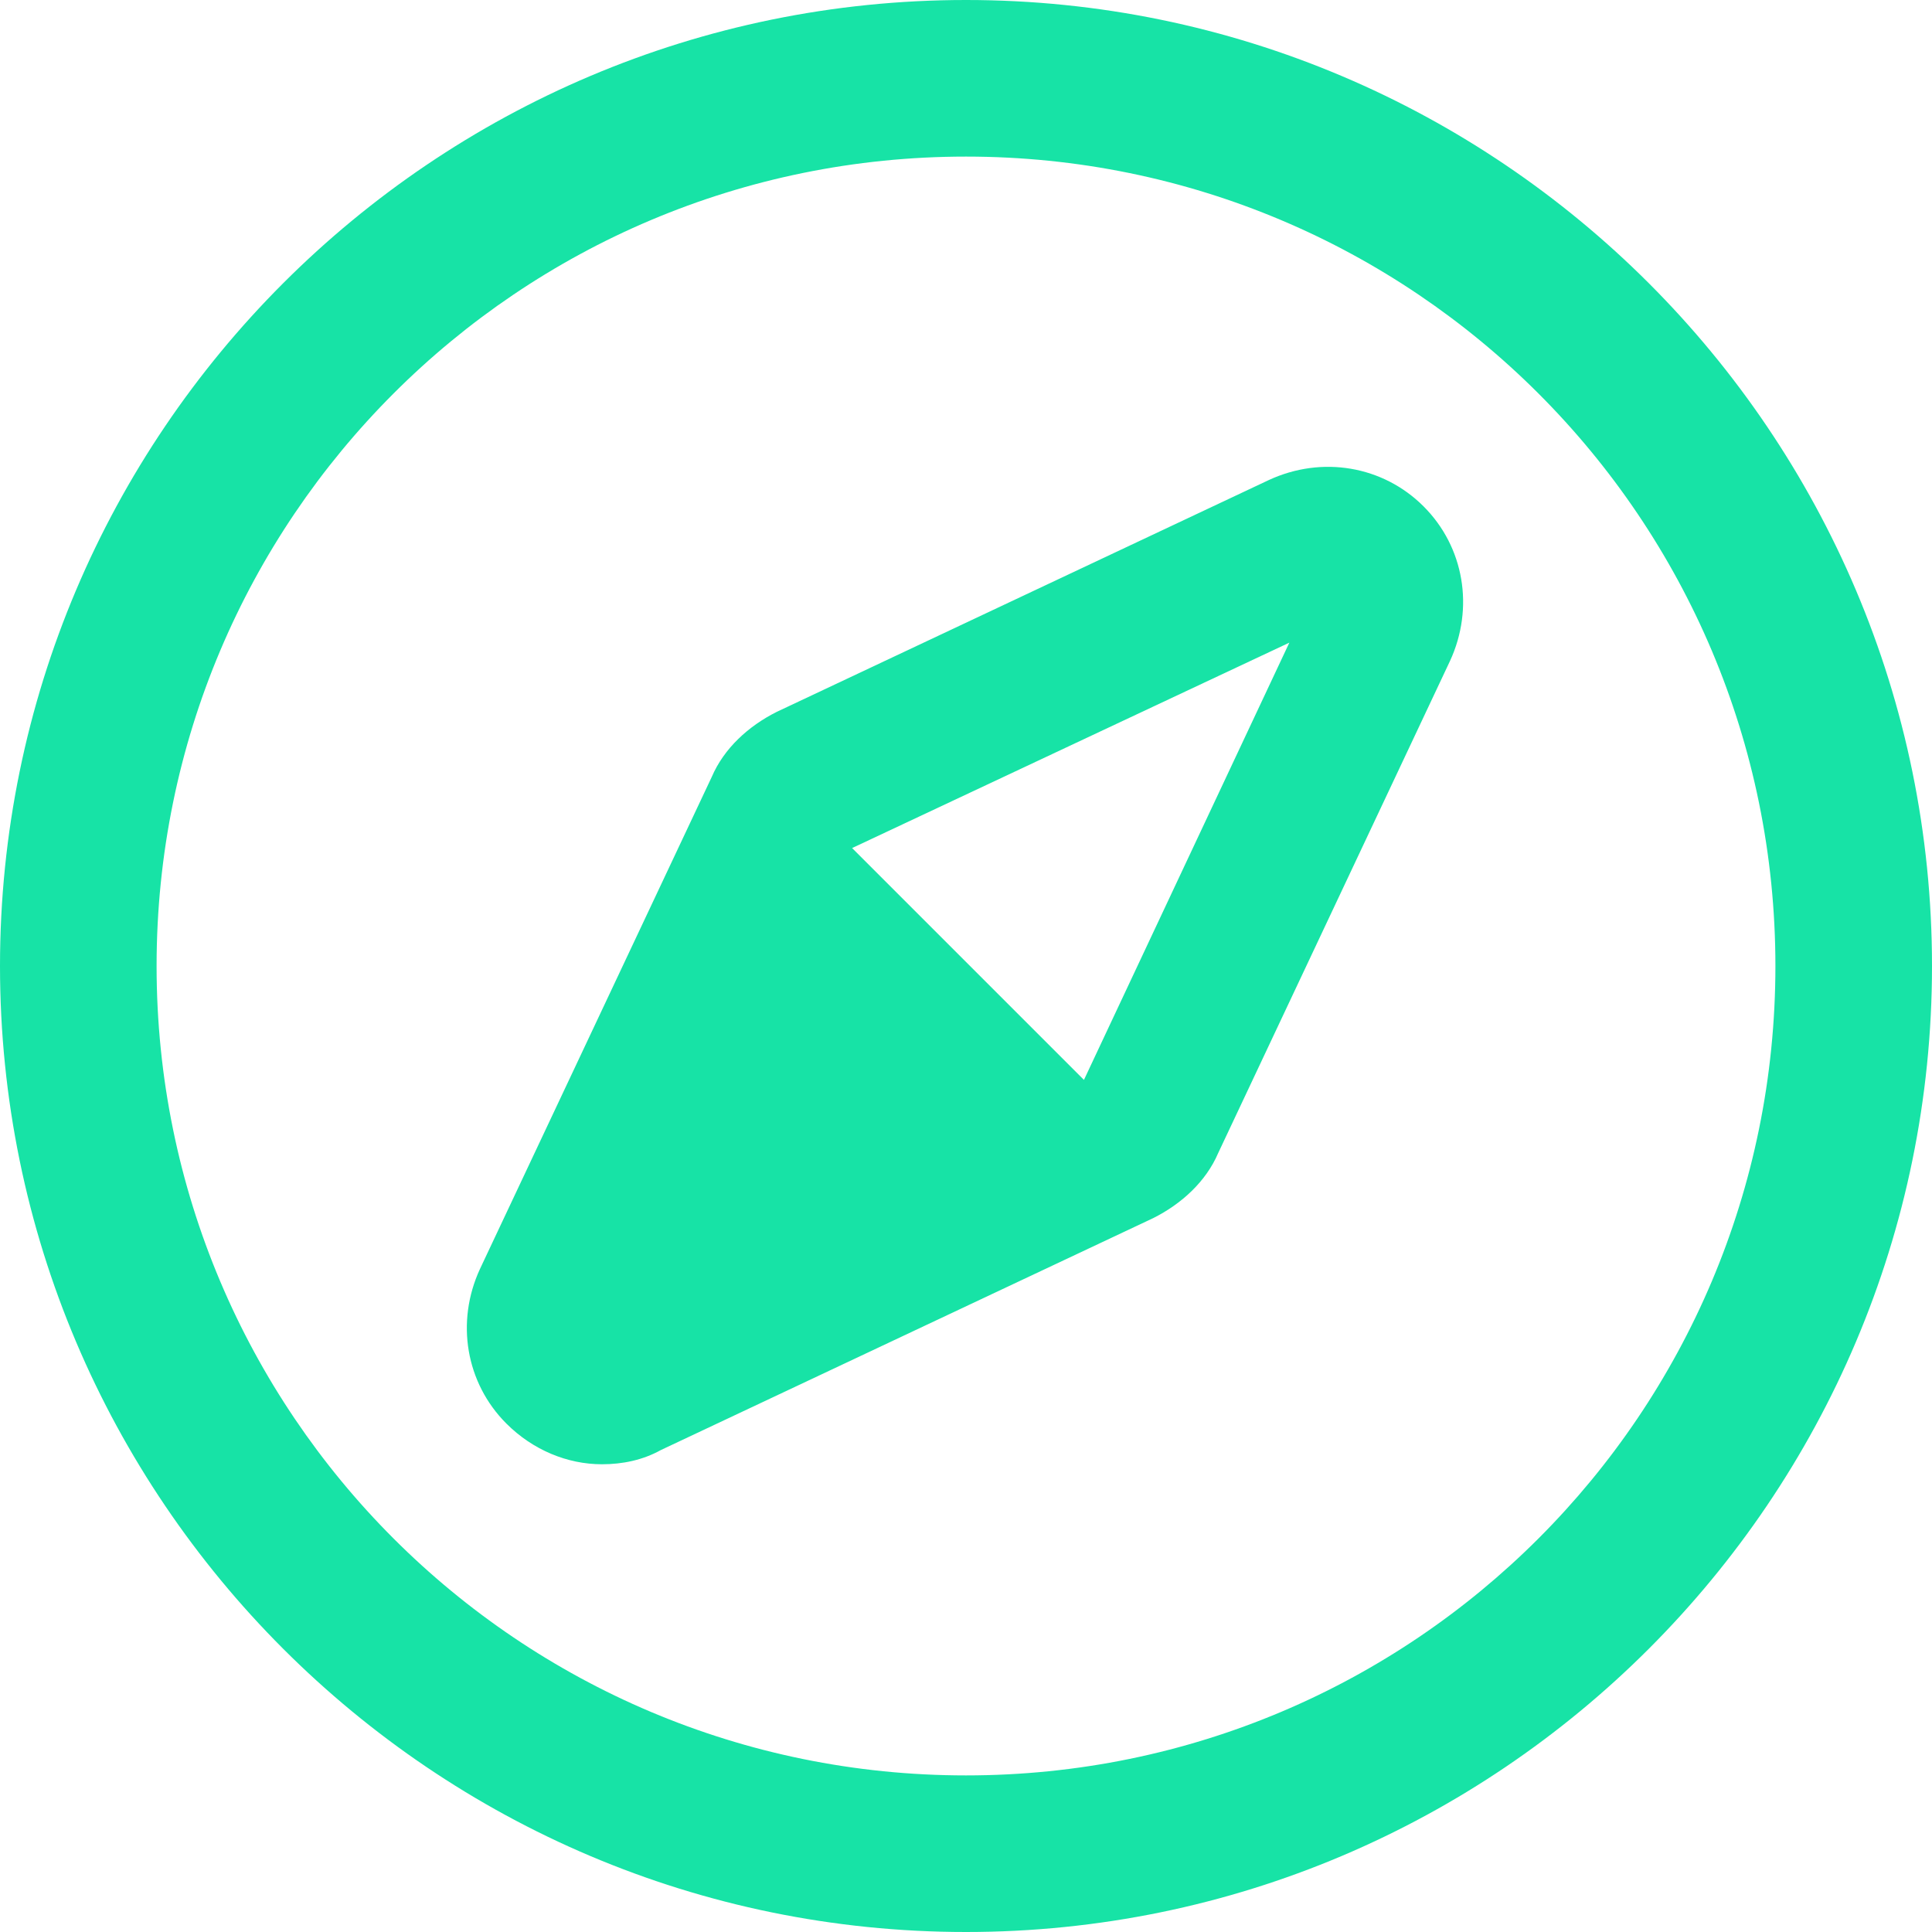
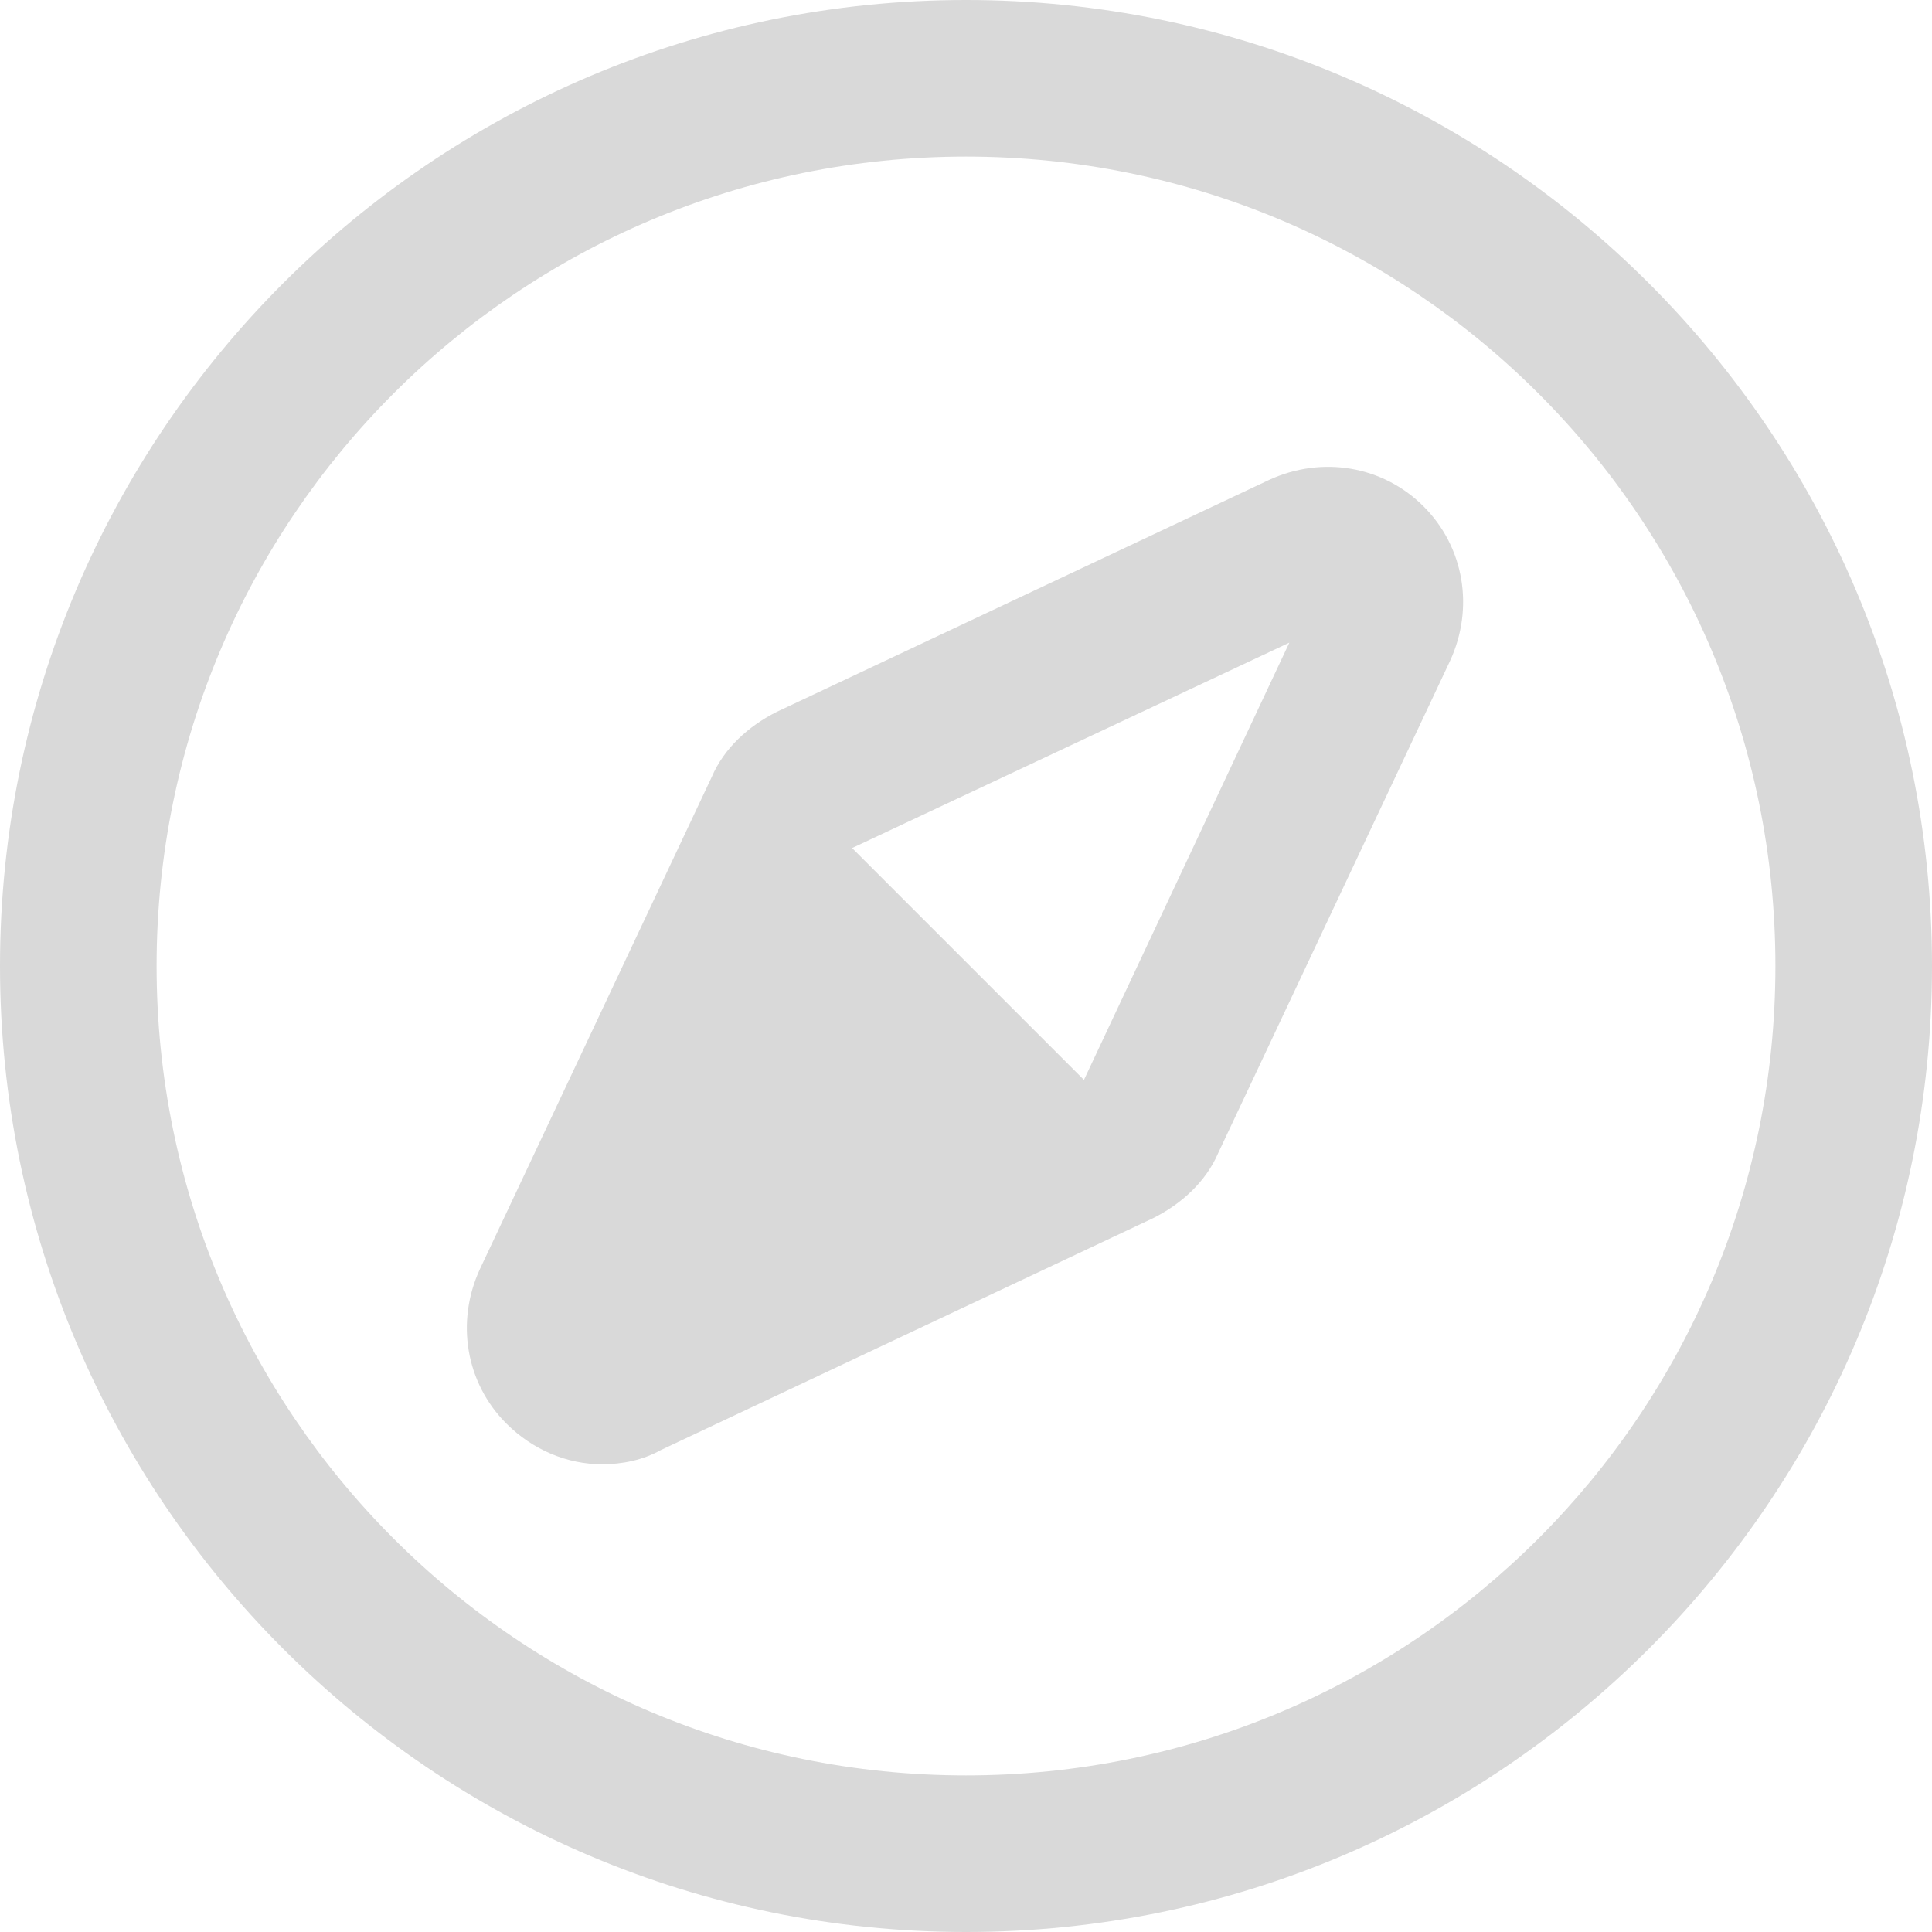
<svg xmlns="http://www.w3.org/2000/svg" width="80" height="80" viewBox="0 0 80 80" fill="none">
-   <path d="M40 0C17.937 0 0 17.937 0 40C0 62.063 17.937 80 40 80C62.063 80 80 62.063 80 40C80 17.937 62.063 0 40 0ZM40 73.516C21.474 73.516 6.484 58.526 6.484 40C6.484 21.474 21.474 6.484 40 6.484C58.526 6.484 73.516 21.474 73.516 40C73.516 58.526 58.526 73.516 40 73.516Z" fill="#17E3A6" />
-   <path d="M52.547 19.874L32.169 29.474C30.989 30.064 29.979 30.989 29.473 32.169L19.873 52.548C18.863 54.737 19.284 57.263 20.968 58.947C22.063 60.042 23.495 60.632 24.926 60.632C25.769 60.632 26.61 60.463 27.368 60.042L47.747 50.442C48.926 49.852 49.936 48.926 50.442 47.747L60.042 27.368C61.052 25.178 60.632 22.652 58.947 20.968C57.263 19.284 54.737 18.863 52.547 19.874L52.547 19.874ZM44.884 44.716L35.284 35.116L53.389 26.611L44.884 44.716Z" fill="#17E3A6" />
+   <path d="M40 0C17.937 0 0 17.937 0 40C0 62.063 17.937 80 40 80C62.063 80 80 62.063 80 40C80 17.937 62.063 0 40 0ZM40 73.516C21.474 73.516 6.484 58.526 6.484 40C6.484 21.474 21.474 6.484 40 6.484C58.526 6.484 73.516 21.474 73.516 40C73.516 58.526 58.526 73.516 40 73.516Z" fill="#D9D9D9" />
+   <path d="M52.547 19.874L32.169 29.474C30.989 30.064 29.979 30.989 29.473 32.169L19.873 52.548C18.863 54.737 19.284 57.263 20.968 58.947C22.063 60.042 23.495 60.632 24.926 60.632C25.769 60.632 26.61 60.463 27.368 60.042L47.747 50.442C48.926 49.852 49.936 48.926 50.442 47.747L60.042 27.368C61.052 25.178 60.632 22.652 58.947 20.968C57.263 19.284 54.737 18.863 52.547 19.874L52.547 19.874ZM44.884 44.716L35.284 35.116L53.389 26.611L44.884 44.716Z" fill="#D9D9D9" />
</svg>
